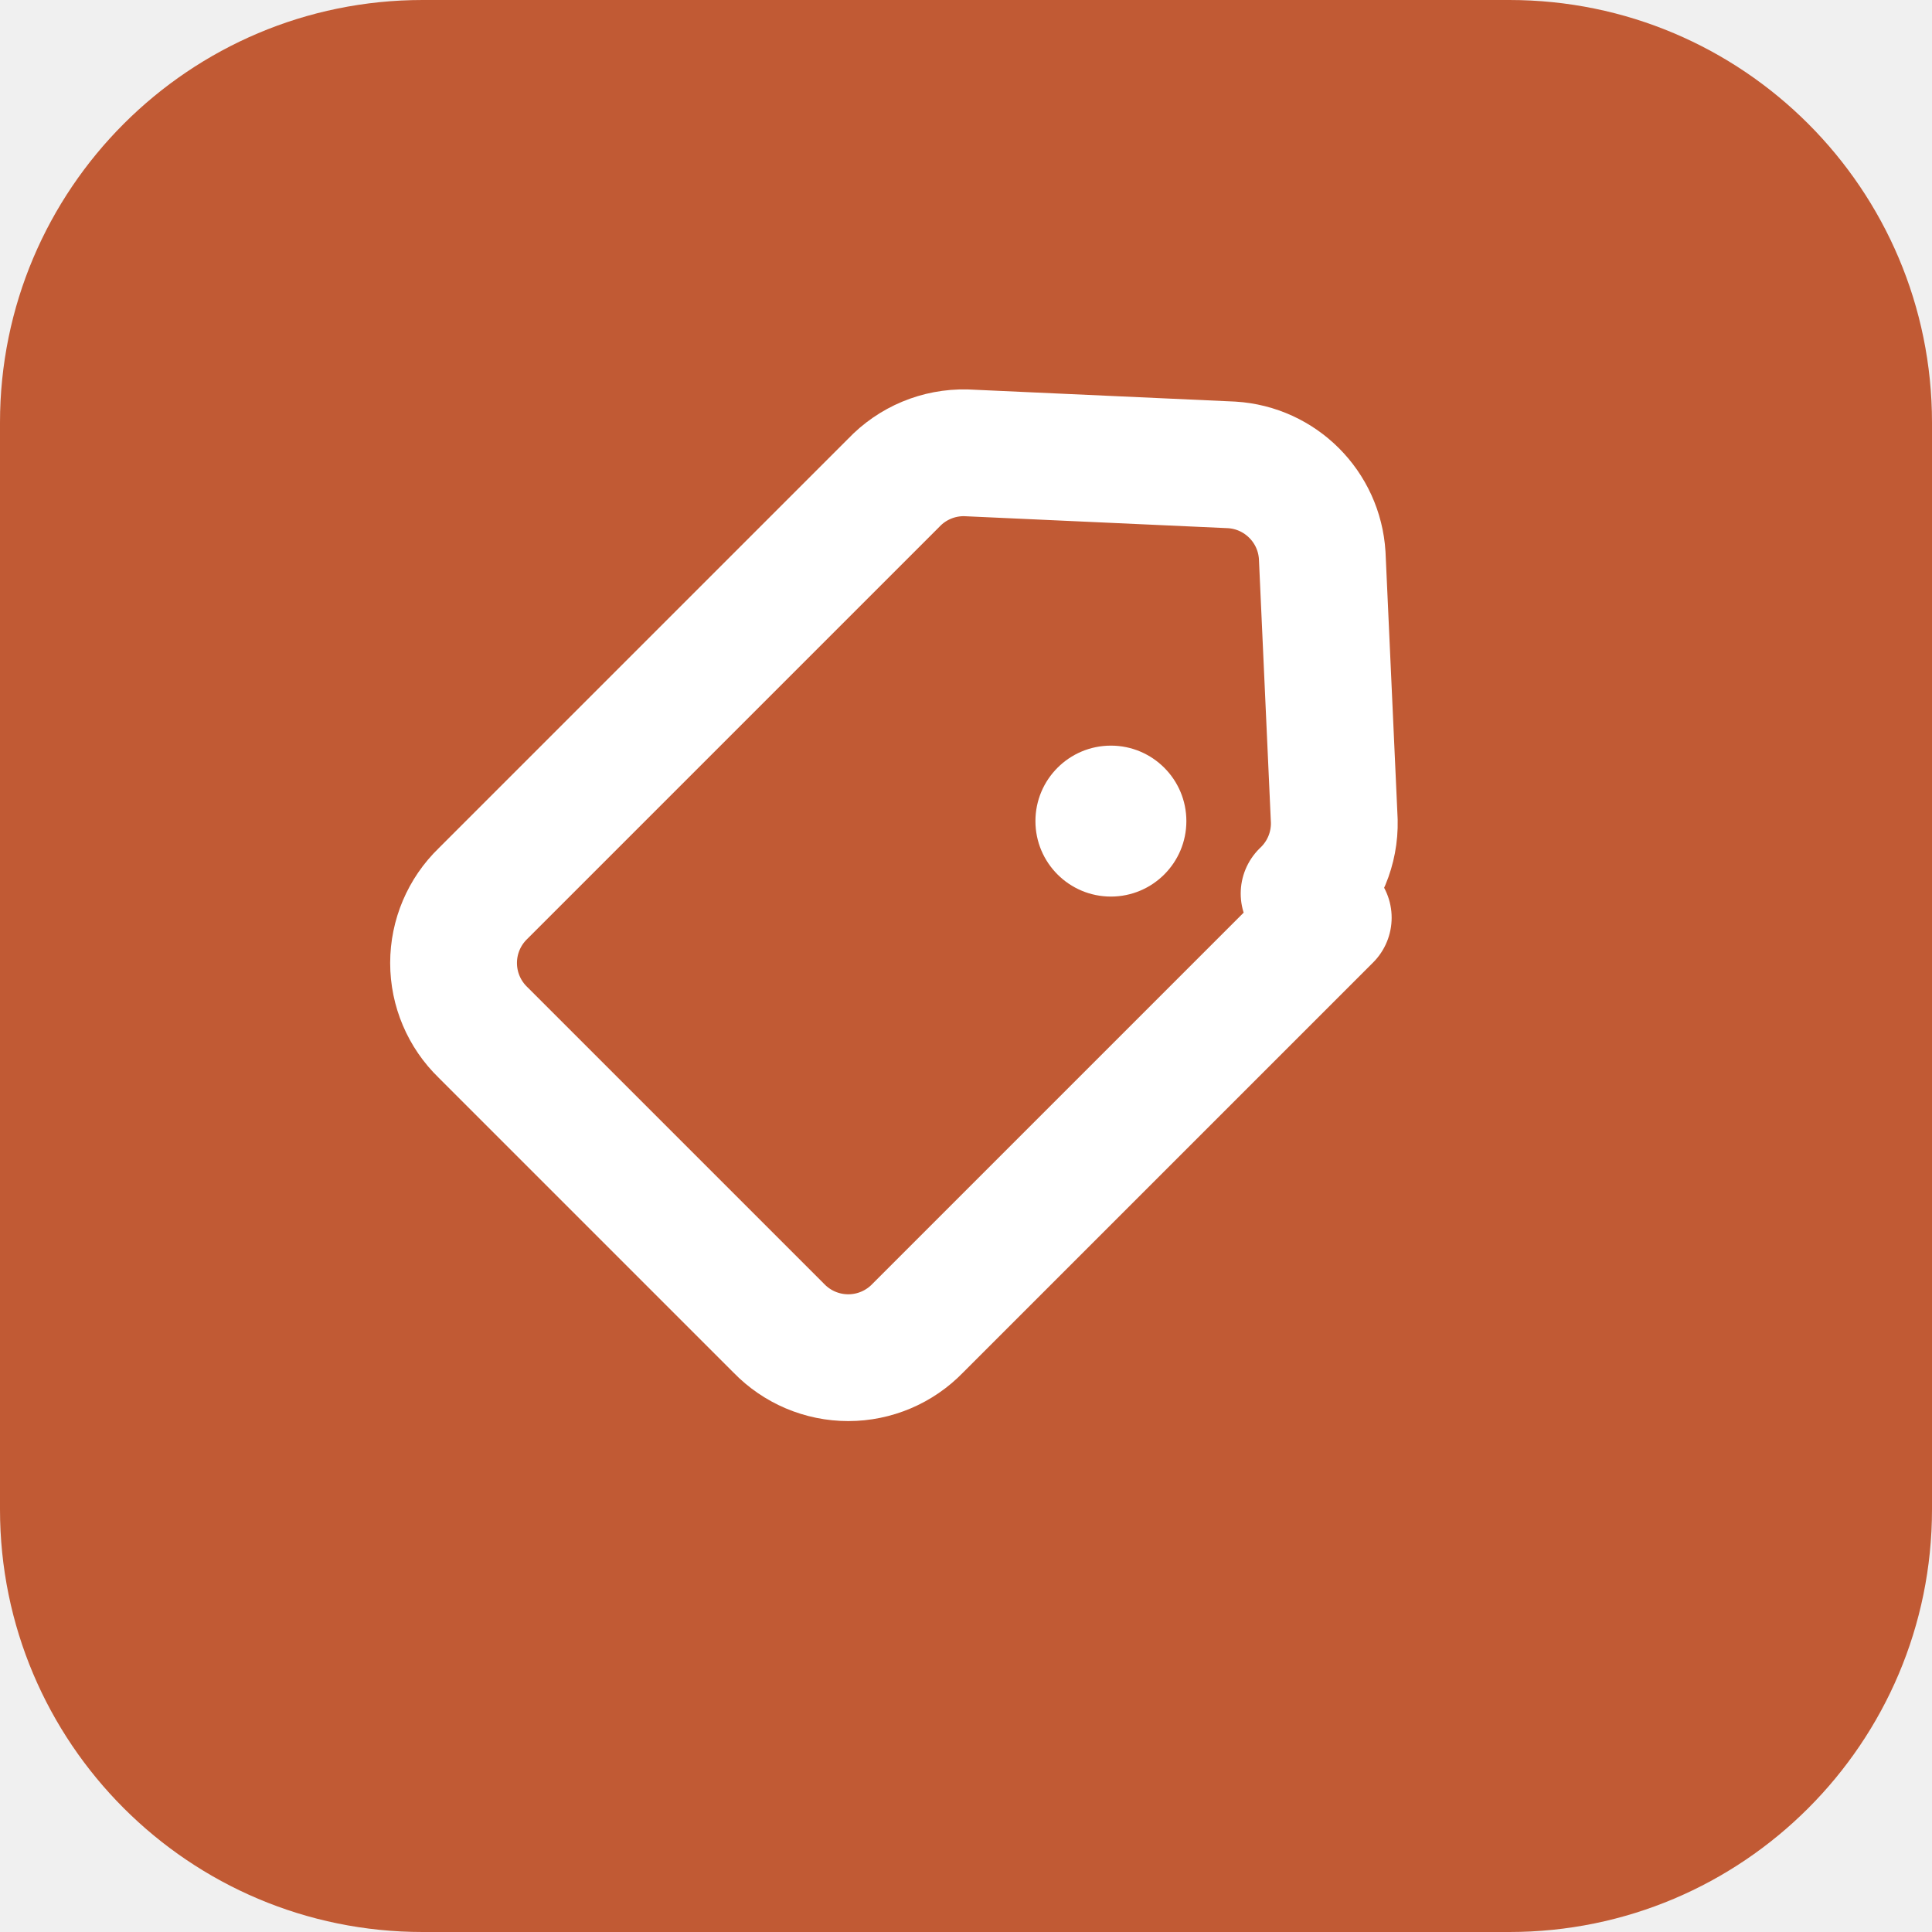
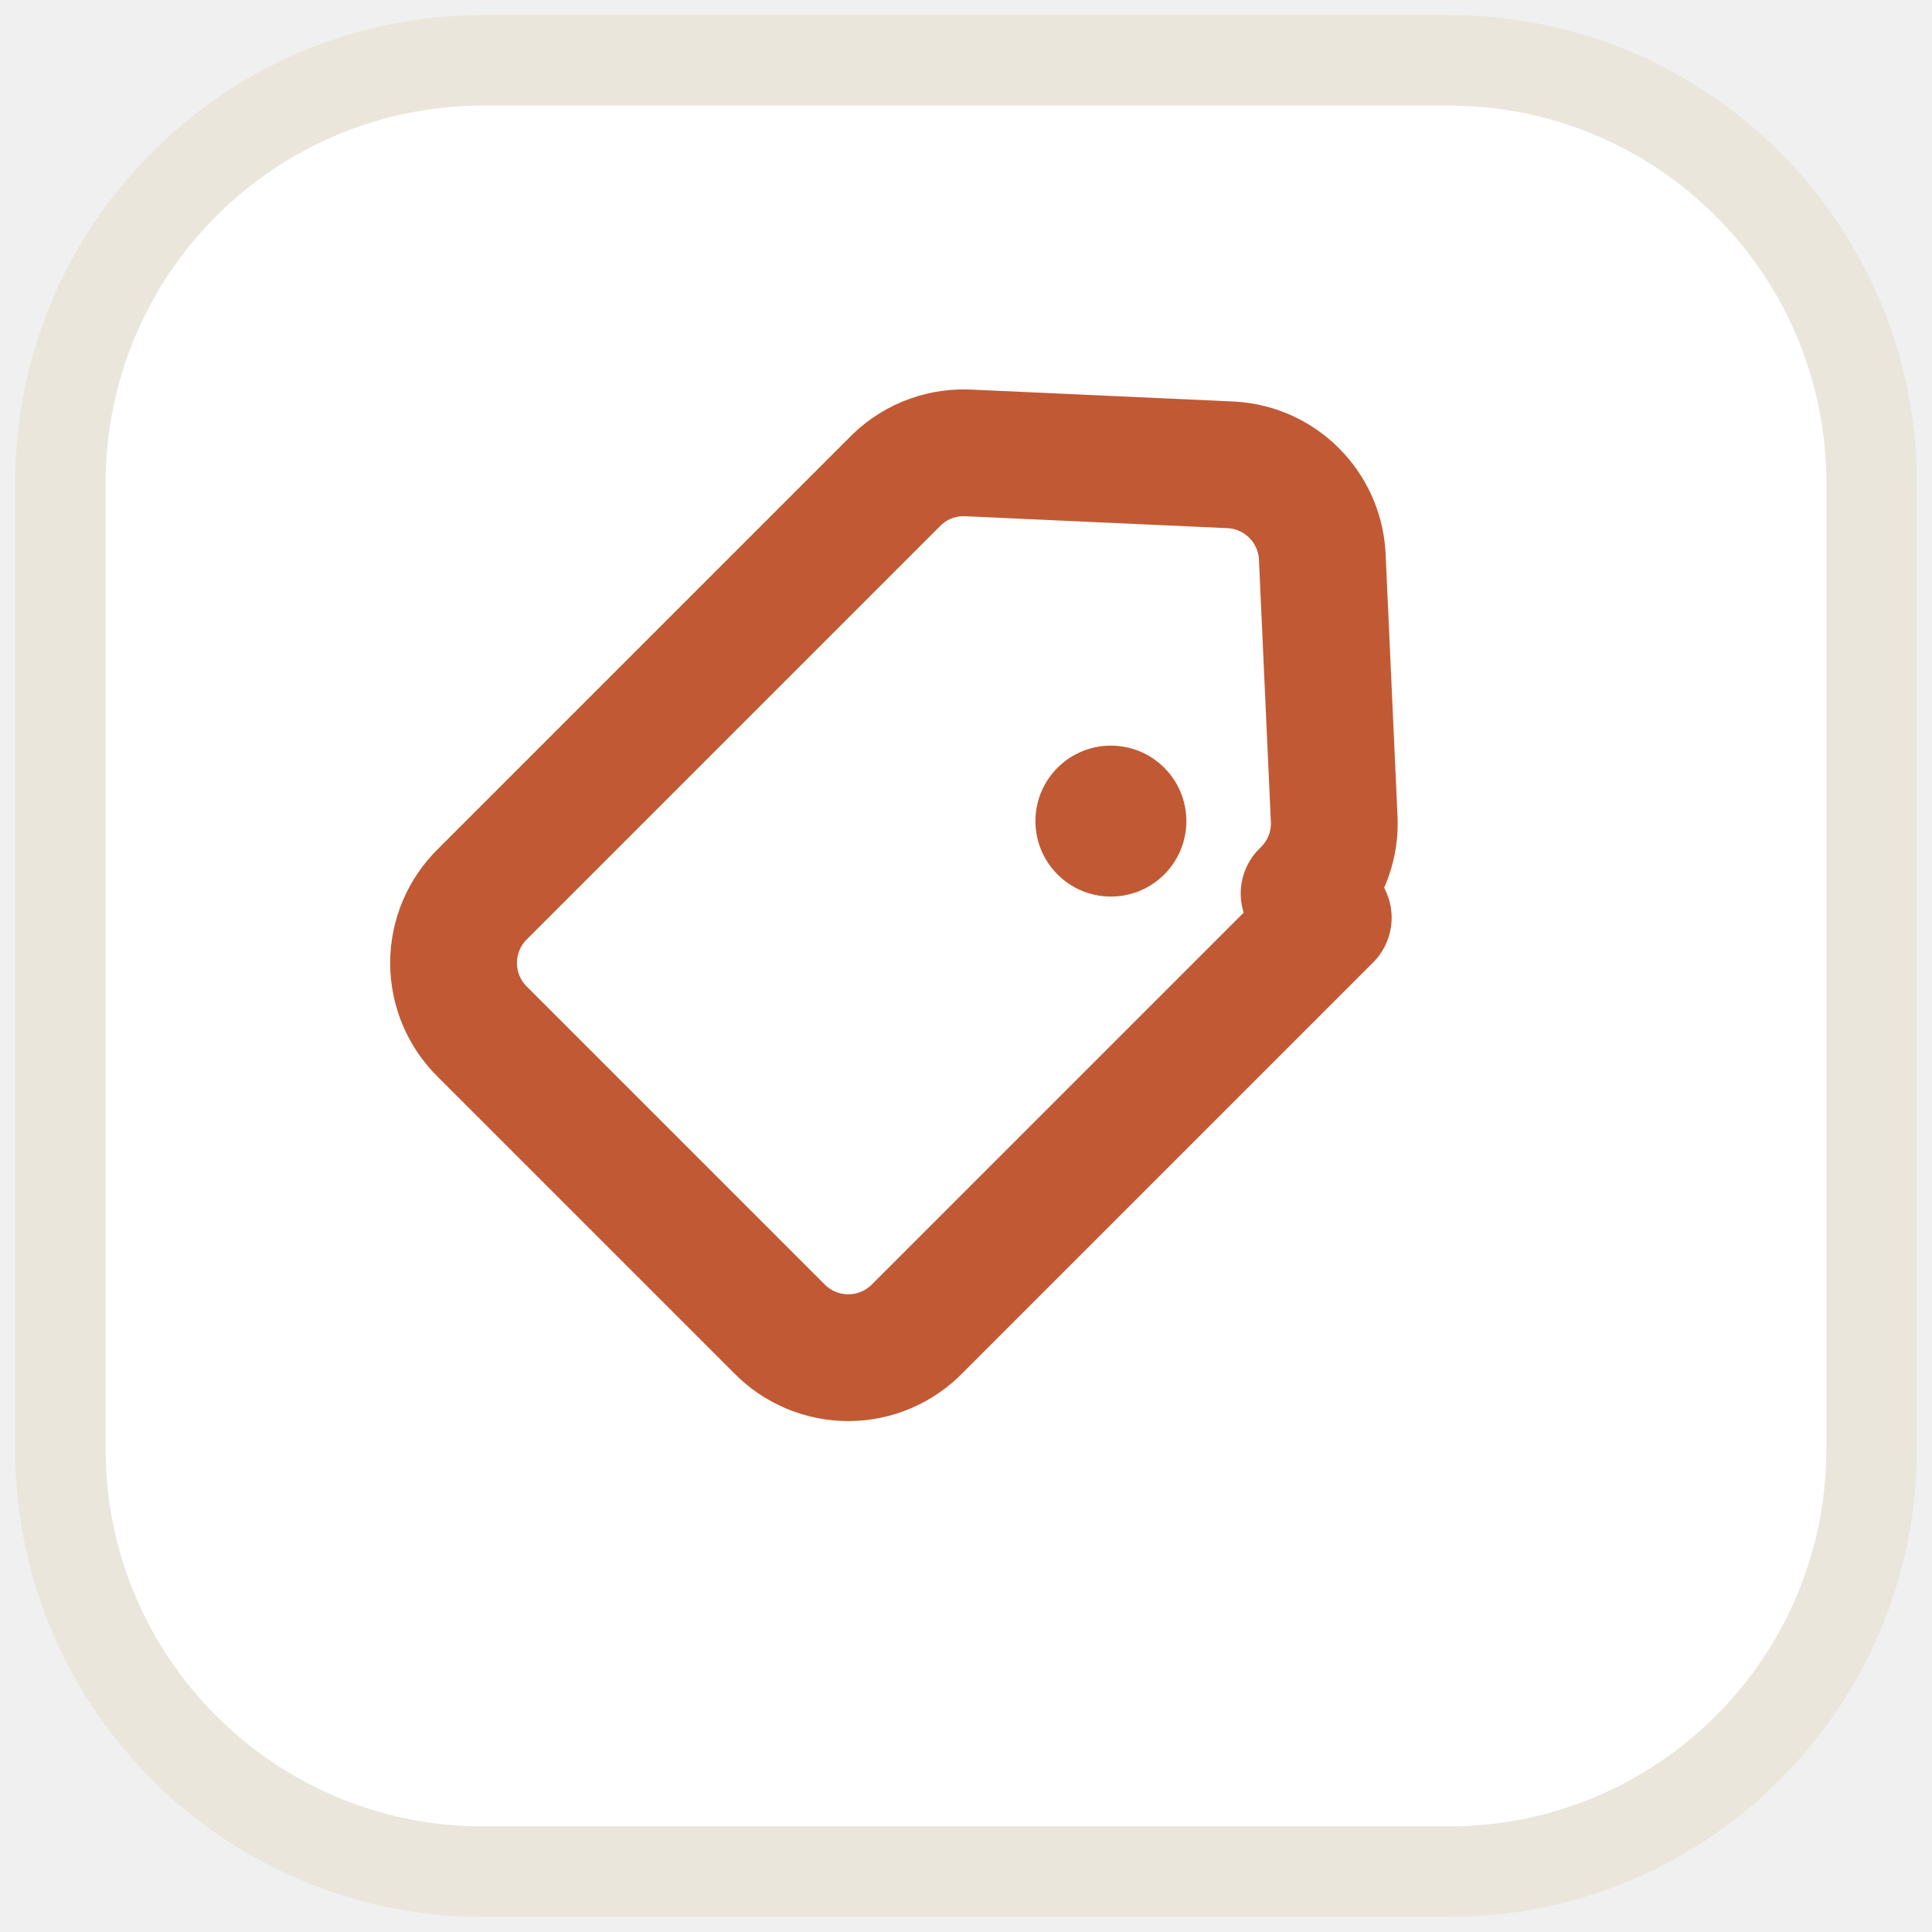
<svg xmlns="http://www.w3.org/2000/svg" viewBox="0 0 32 32">
-   <rect width="32" height="32" rx="7" fill="#C15A34" />
-   <path d="M22 15.2 15.2 22a1.6 1.6 0 0 1-2.3 0l-4.9-4.9a1.6 1.6 0 0 1 0-2.3l6.8-6.8a1.6 1.6 0 0 1 1.2-.5l4.4.2a1.6 1.6 0 0 1 1.5 1.5l.2 4.4a1.6 1.6 0 0 1-.5 1.2Z" fill="none" stroke="#fff" stroke-width="2.1" stroke-linejoin="round" />
-   <circle cx="18.4" cy="13.6" r="1.25" fill="#fff" />
+   <rect x="1" y="1" width="30" height="30" rx="7" fill="#fff" stroke="#EBE6DC" stroke-width="1.5" />
+   <path d="M22 15.2 15.2 22a1.6 1.6 0 0 1-2.3 0l-4.9-4.9a1.6 1.6 0 0 1 0-2.3l6.8-6.8a1.6 1.6 0 0 1 1.2-.5l4.4.2a1.6 1.6 0 0 1 1.5 1.5l.2 4.4a1.6 1.6 0 0 1-.5 1.2Z" fill="none" stroke="#C15A34" stroke-width="2.1" stroke-linejoin="round" />
+   <circle cx="18.4" cy="13.6" r="1.25" fill="#C15A34" />
</svg>
